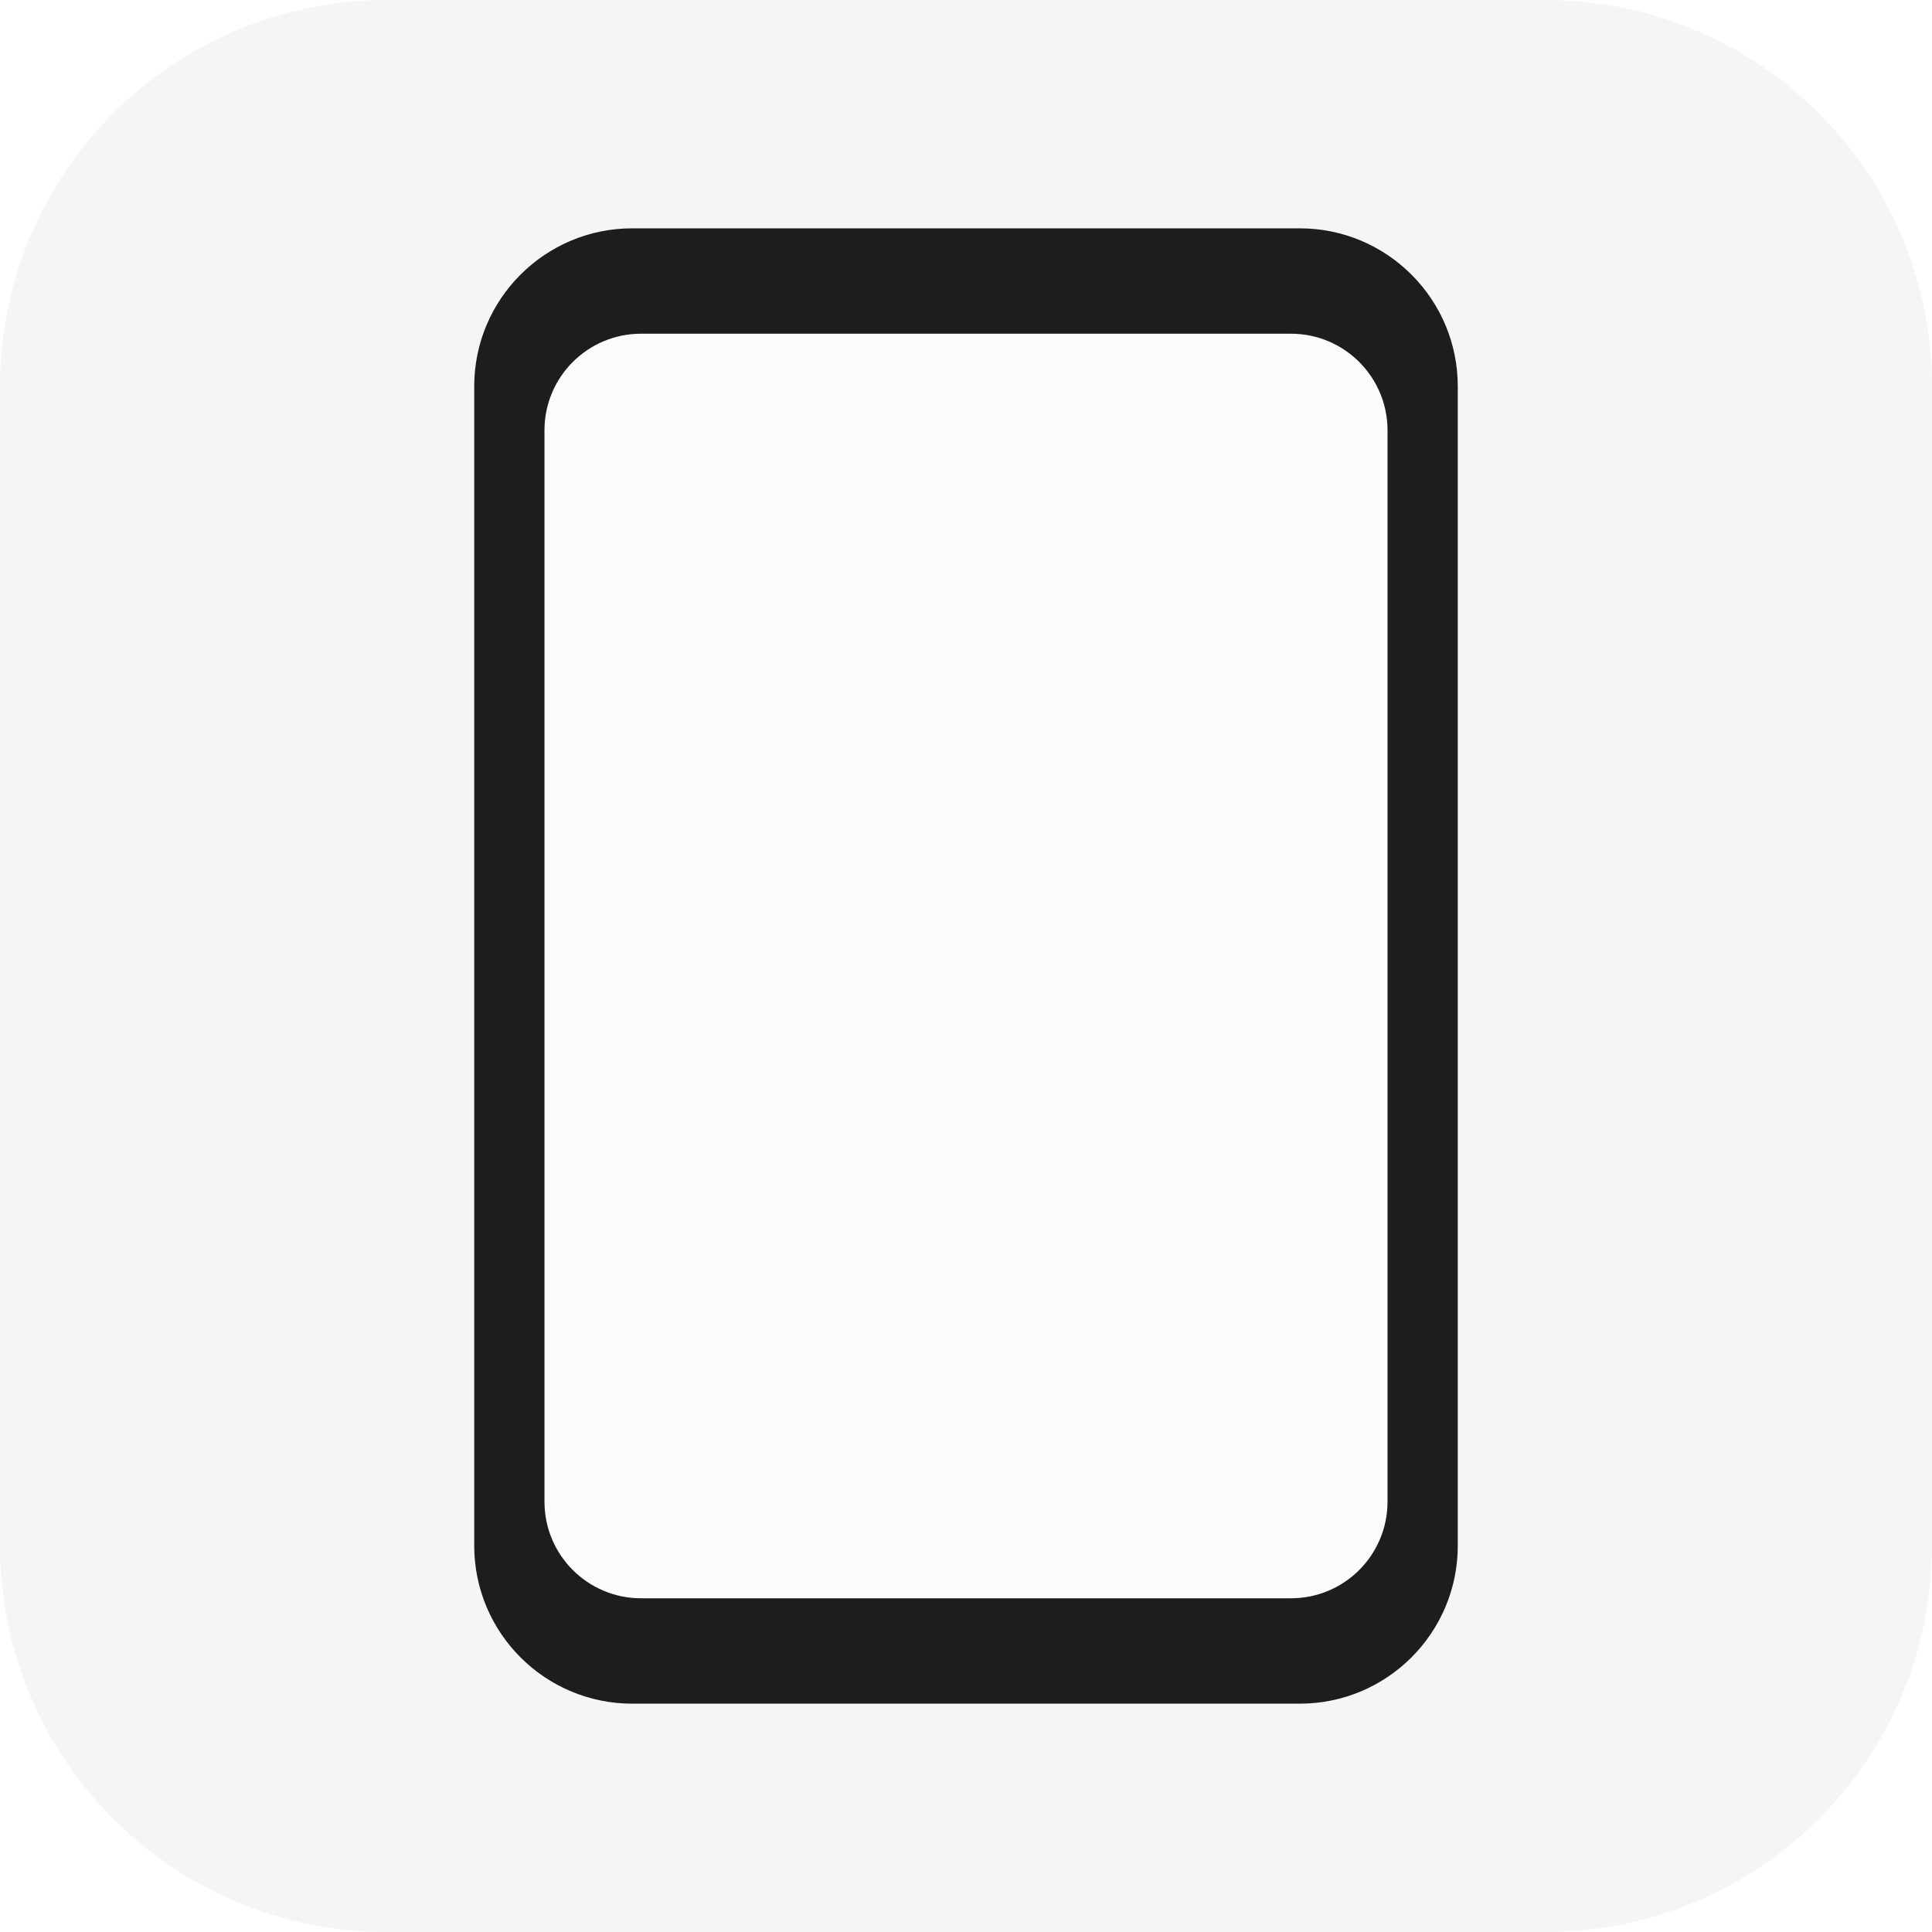
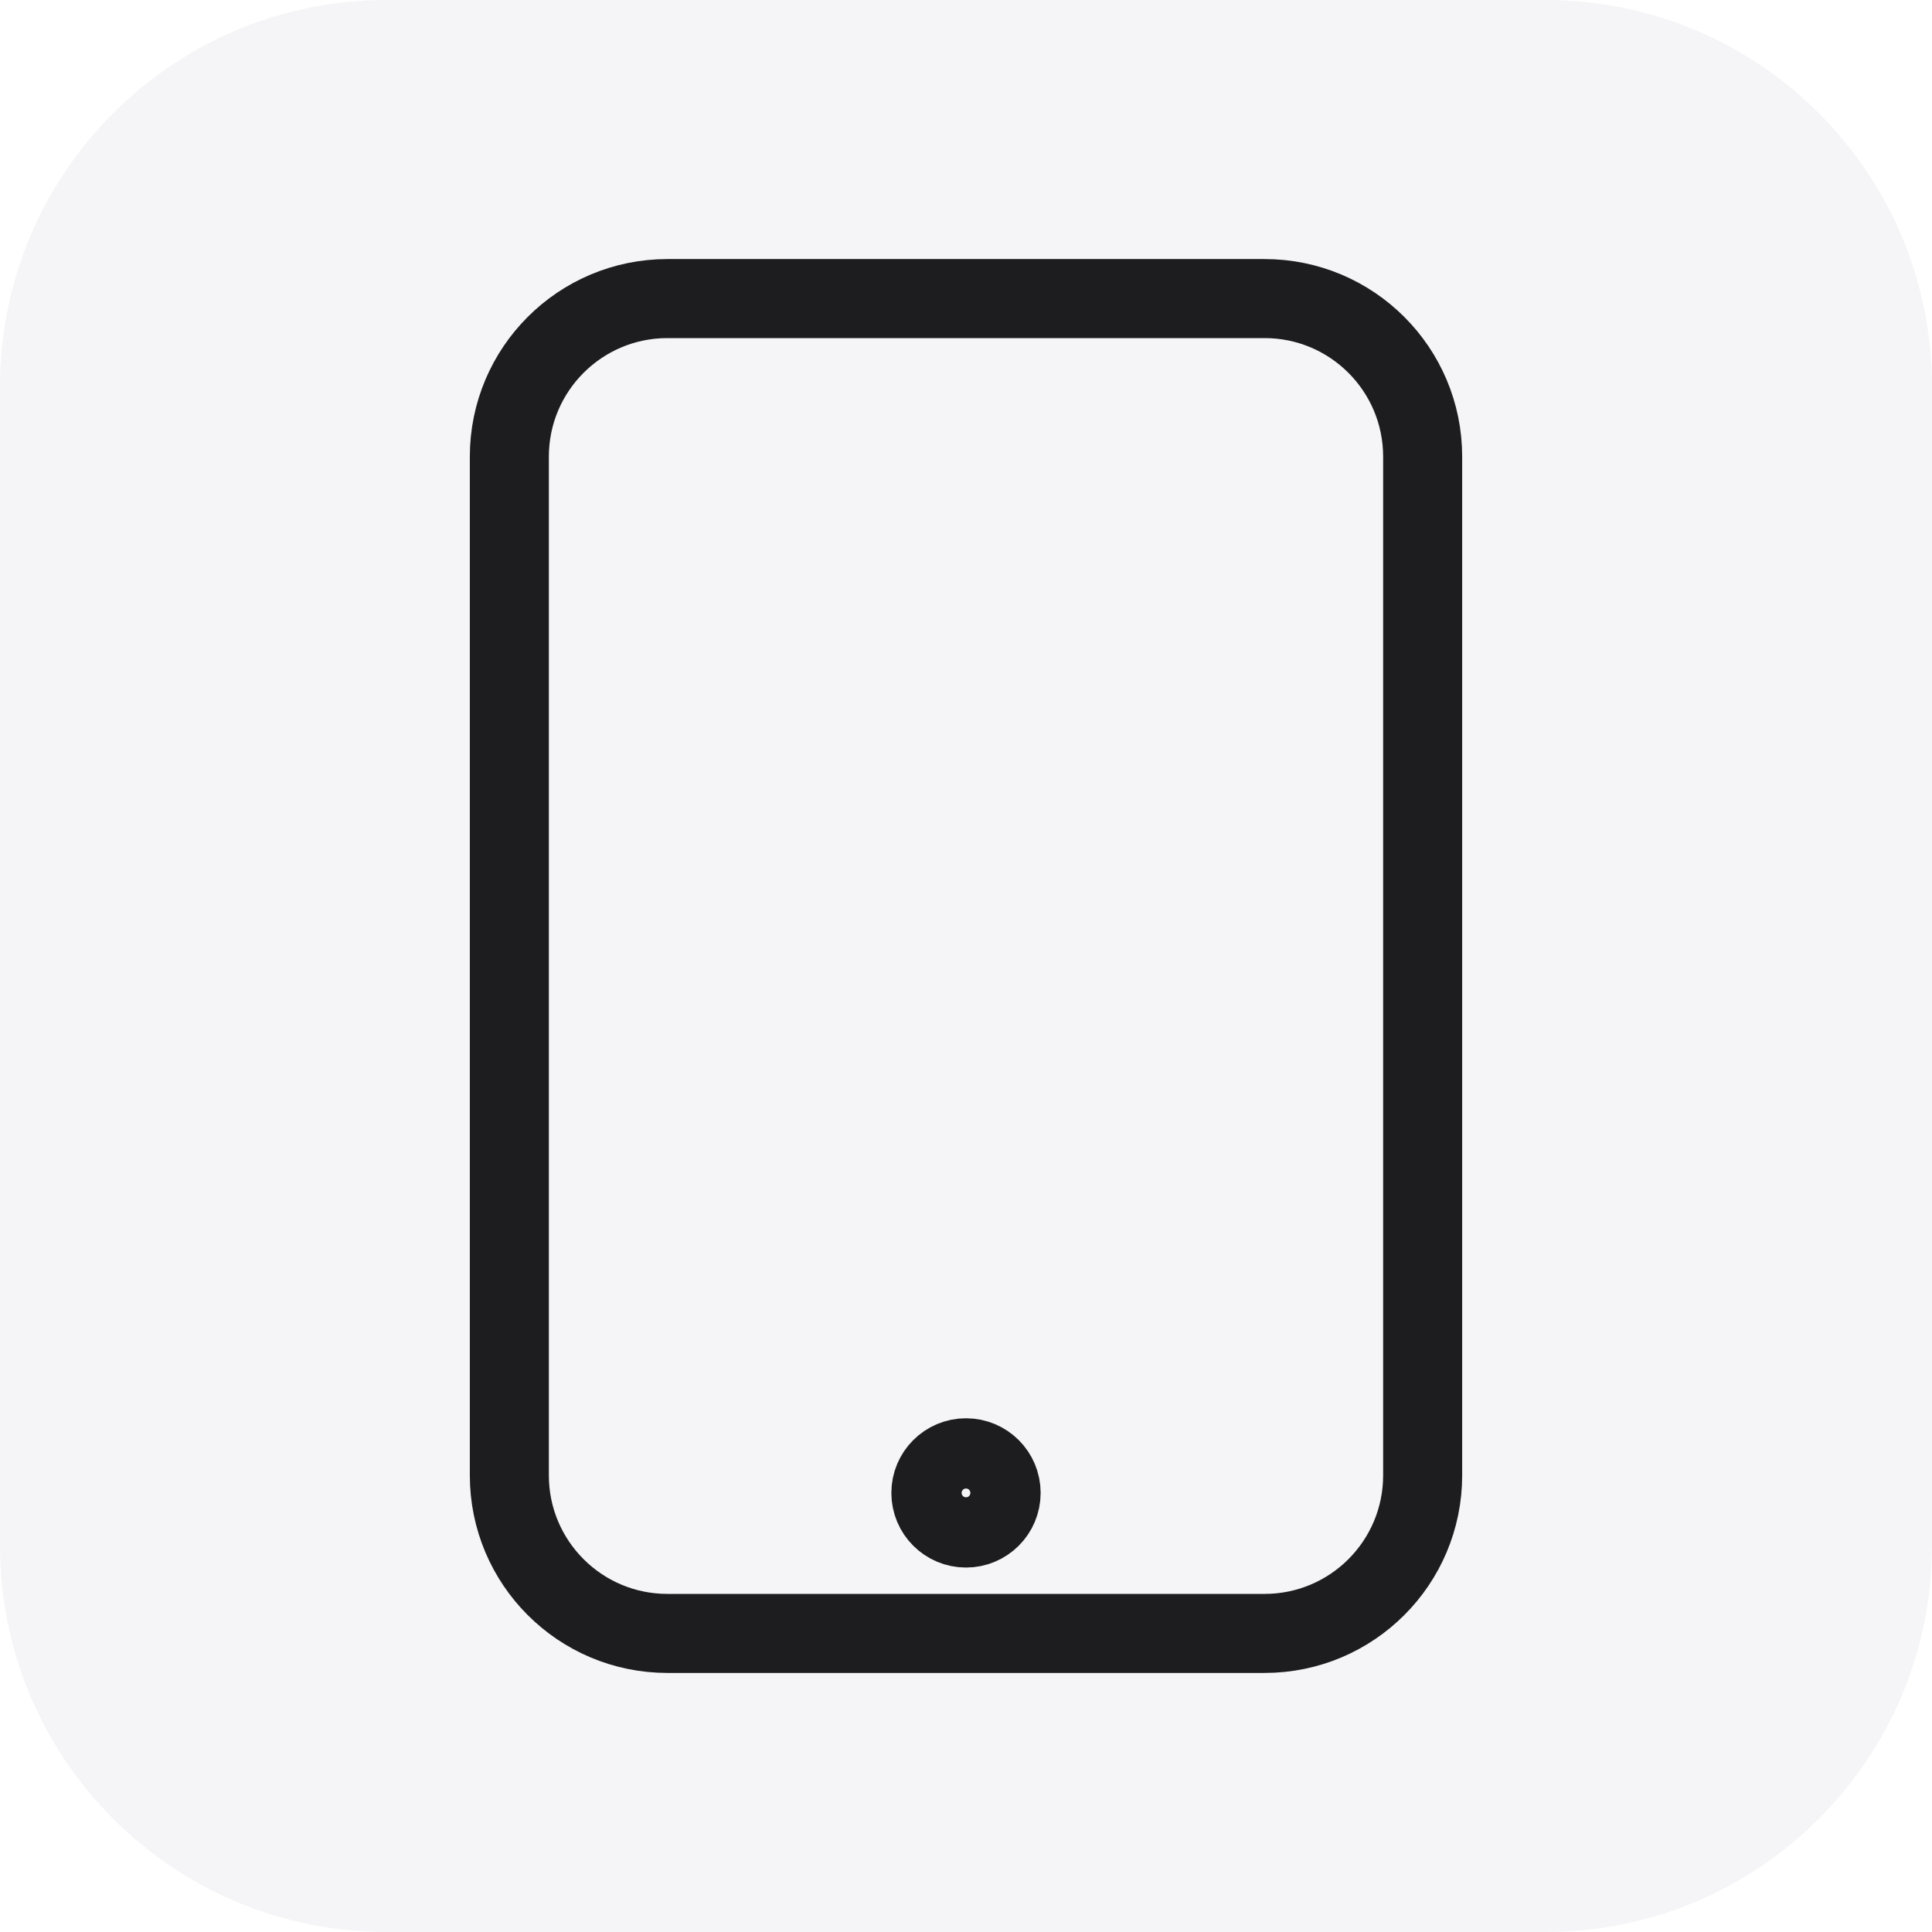
- <svg xmlns="http://www.w3.org/2000/svg" viewBox="0 0 220 220" role="img" aria-label="iPad placeholder">
+ <svg xmlns="http://www.w3.org/2000/svg" viewBox="0 0 220 220" role="img" aria-label="iPad icon">
  <rect width="220" height="220" rx="44" fill="#f5f5f7" />
-   <rect x="54" y="26" width="112" height="168" rx="18" fill="#1d1d1f" />
-   <rect x="62" y="38" width="96" height="144" rx="11" fill="#fbfbfd" />
+   <g fill="none" stroke="#1d1d1f" stroke-width="9" stroke-linecap="round" stroke-linejoin="round">
+     <rect x="58" y="34" width="104" height="152" rx="18" />
+     <circle cx="110" cy="170" r="4" />
+   </g>
</svg>
